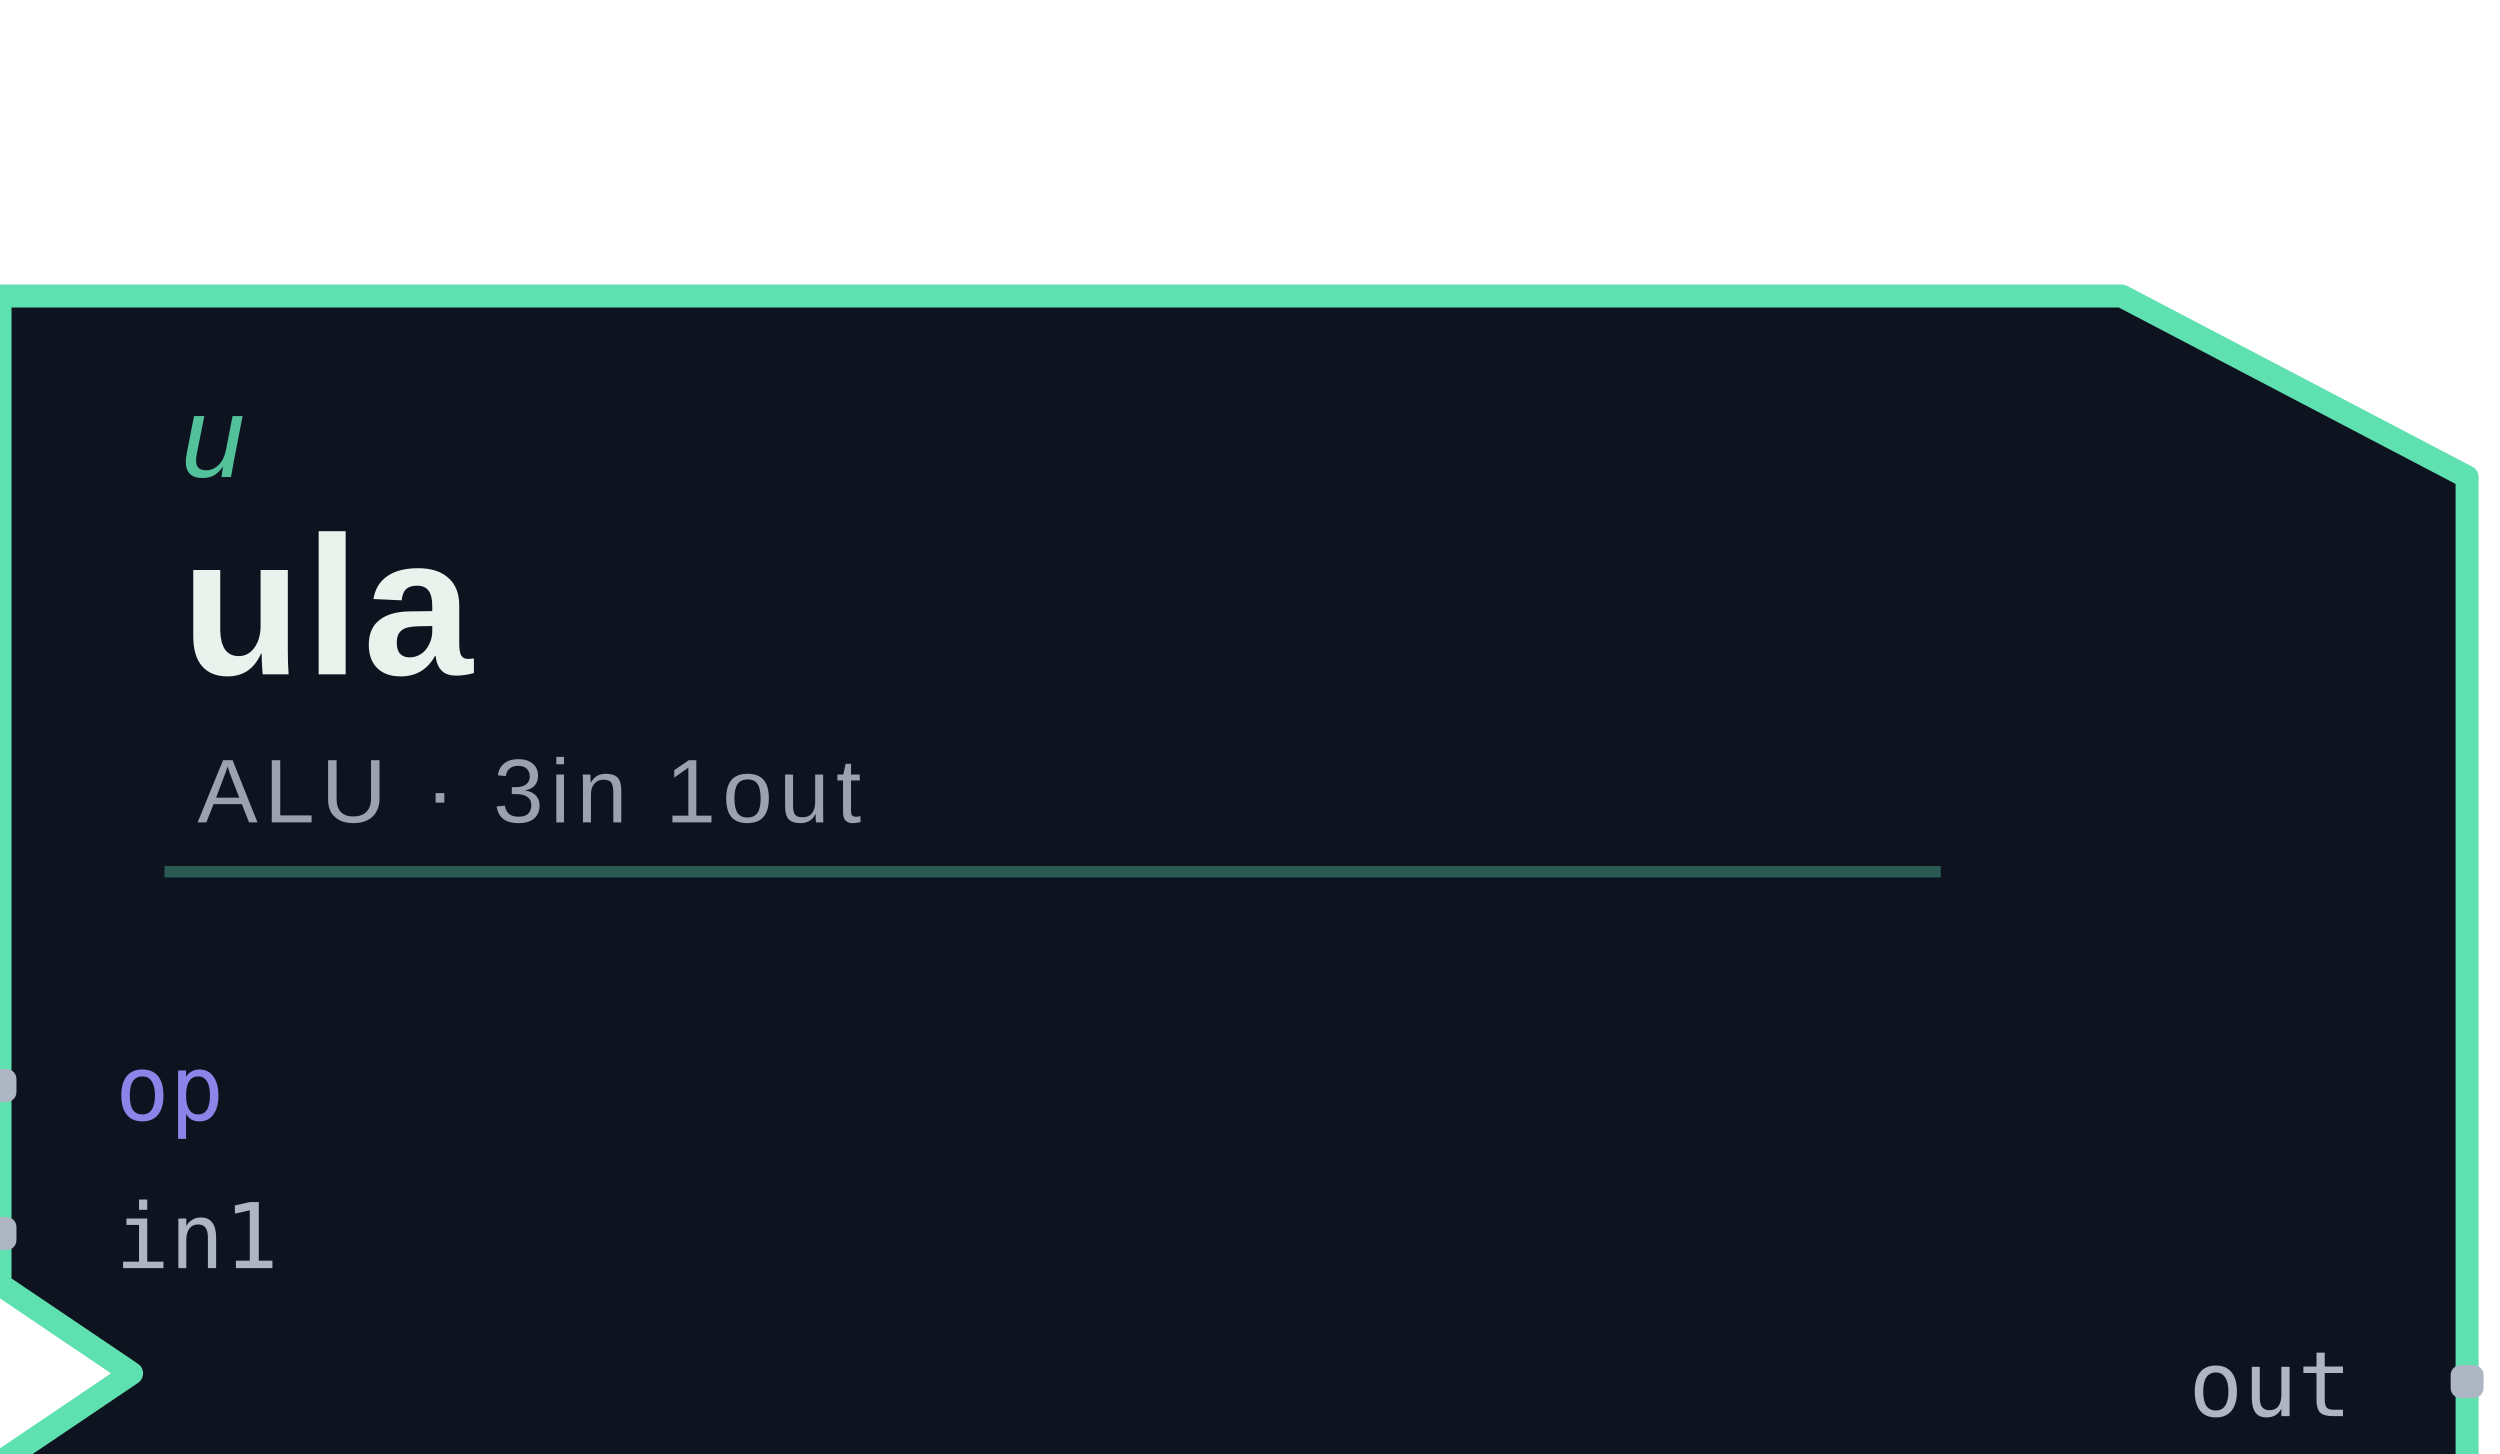
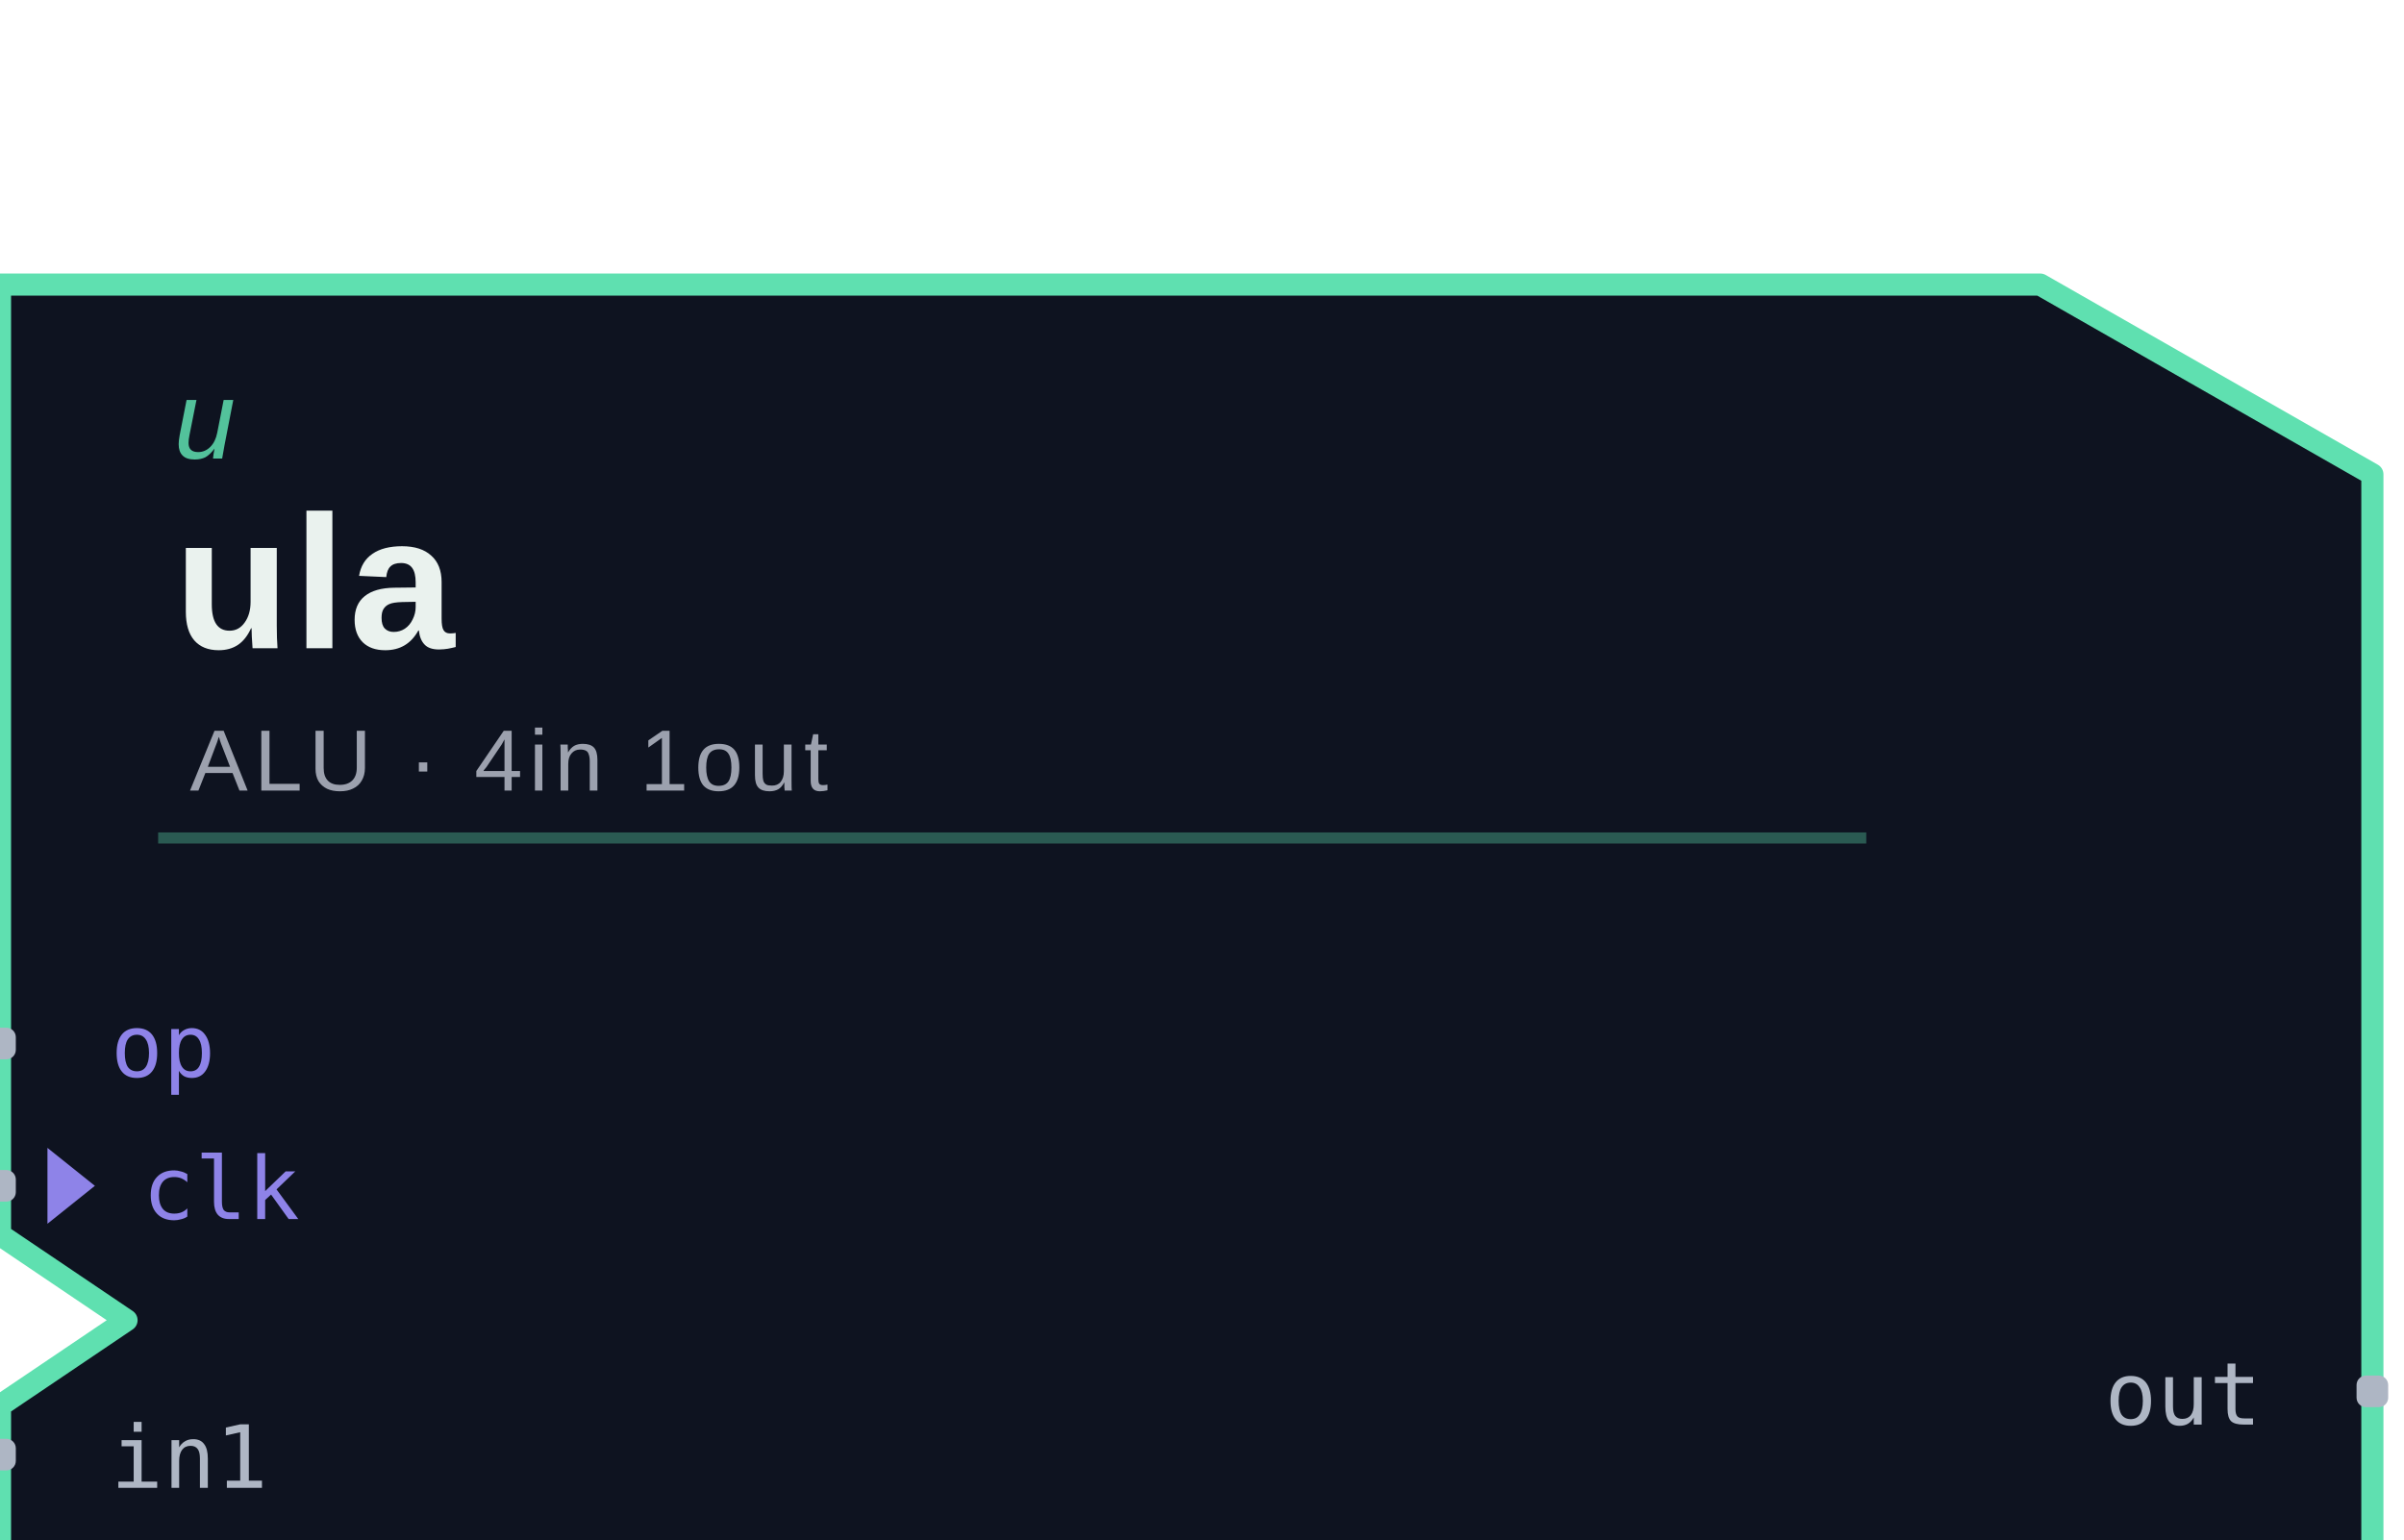
<svg xmlns="http://www.w3.org/2000/svg" xmlns:ns1="https://github.com/nturley/netlistsvg">
-   <g ns1:type="ula" transform="translate(0, 0)" ns1:width="150" ns1:height="109">
+   <g ns1:type="ula" transform="translate(0, 0)" ns1:width="150" ns1:height="118">
    <ns1:alias val="ula" />
-     <path d="M 0,18 L 129,18 L 150,29 L 150,94 L 129,105 L 0,105 L 0,88.9 L 8,83.5 L 0,78.1 Z" class="$cell_id" style="fill: var(--prism-card, #0E1320); stroke: var(--prism-module-stroke, #5FE0B0); stroke-width: 1.4; stroke-linejoin: round;" />
+     <path d="M 0,18 L 129,18 L 150,30 L 150,102 L 129,114 L 0,114 L 0,88.9 L 8,83.5 L 0,78.1 Z" class="$cell_id" style="fill: var(--prism-card, #0E1320); stroke: var(--prism-module-stroke, #5FE0B0); stroke-width: 1.4; stroke-linejoin: round;" />
    <text x="11" y="29" class="$cell_id" ns1:attribute="ref" style="font-family: 'Segoe UI', system-ui, -apple-system, 'Helvetica Neue', Arial, sans-serif; text-anchor: start; font-size: 7px; font-style: italic; fill: var(--aurora-mint, #5FE0B0); opacity: 0.85;">u</text>
    <text x="11" y="41" class="nodelabel $cell_id" ns1:attribute="" style="font-family: 'Segoe UI', system-ui, -apple-system, 'Helvetica Neue', Arial, sans-serif; text-anchor: start; font-weight: 700; font-size: 12px; letter-spacing: 0.2px; fill: var(--prism-module-glyph, #EAF2EE);">ula</text>
-     <text x="12" y="50" class="$cell_id" ns1:attribute="" style="font-family: 'Segoe UI', system-ui, -apple-system, 'Helvetica Neue', Arial, sans-serif; text-anchor: start; font-size: 5.5px; letter-spacing: 0.4px; fill: var(--text-secondary, #9CA1AE);">ALU · 3in 1out</text>
+     <text x="12" y="50" class="$cell_id" ns1:attribute="" style="font-family: 'Segoe UI', system-ui, -apple-system, 'Helvetica Neue', Arial, sans-serif; text-anchor: start; font-size: 5.5px; letter-spacing: 0.4px; fill: var(--text-secondary, #9CA1AE);">ALU · 4in 1out</text>
    <line x1="10" y1="53" x2="118" y2="53" stroke="var(--aurora-mint, #5FE0B0)" stroke-width="0.7" opacity="0.35" />
    <rect x="-1.0" y="65.0" width="2" height="2" rx="0.6" fill="var(--prism-port-label, #AEB6C4)" />
    <text x="7" y="68.1" class="$cell_id" ns1:attribute="" style="font-family: 'JetBrains Mono', 'Cascadia Code', 'Consolas', ui-monospace, monospace; text-anchor: start; font-size: 5.5px; fill: var(--accent, #8E83E8);">op</text>
    <g ns1:x="0" ns1:y="66" ns1:pid="op" />
    <rect x="-1.0" y="74.0" width="2" height="2" rx="0.6" fill="var(--prism-port-label, #AEB6C4)" />
-     <text x="7" y="77.1" class="$cell_id" ns1:attribute="" style="font-family: 'JetBrains Mono', 'Cascadia Code', 'Consolas', ui-monospace, monospace; text-anchor: start; font-size: 5.5px; fill: var(--prism-port-label, #AEB6C4);">in1</text>
-     <g ns1:x="0" ns1:y="75" ns1:pid="in1" />
+     <path d="M 3,72.6 L 6,75 L 3,77.4 Z" fill="var(--accent, #8E83E8)" />
+     <text x="9" y="77.1" class="$cell_id" ns1:attribute="" style="font-family: 'JetBrains Mono', 'Cascadia Code', 'Consolas', ui-monospace, monospace; text-anchor: start; font-size: 5.5px; fill: var(--accent, #8E83E8);">clk</text>
+     <g ns1:x="0" ns1:y="75" ns1:pid="clk" />
    <rect x="-1.0" y="91.0" width="2" height="2" rx="0.6" fill="var(--prism-port-label, #AEB6C4)" />
-     <text x="7" y="94.1" class="$cell_id" ns1:attribute="" style="font-family: 'JetBrains Mono', 'Cascadia Code', 'Consolas', ui-monospace, monospace; text-anchor: start; font-size: 5.5px; fill: var(--prism-port-label, #AEB6C4);">in2</text>
-     <g ns1:x="0" ns1:y="92" ns1:pid="in2" />
-     <rect x="149.0" y="83.0" width="2" height="2" rx="0.6" fill="var(--prism-port-label, #AEB6C4)" />
-     <text x="143" y="86.1" class="$cell_id" ns1:attribute="" style="font-family: 'JetBrains Mono', 'Cascadia Code', 'Consolas', ui-monospace, monospace; text-anchor: end; font-size: 5.5px; fill: var(--prism-port-label, #AEB6C4);">out</text>
-     <g ns1:x="150" ns1:y="84" ns1:pid="out" />
+     <text x="7" y="94.1" class="$cell_id" ns1:attribute="" style="font-family: 'JetBrains Mono', 'Cascadia Code', 'Consolas', ui-monospace, monospace; text-anchor: start; font-size: 5.5px; fill: var(--prism-port-label, #AEB6C4);">in1</text>
+     <g ns1:x="0" ns1:y="92" ns1:pid="in1" />
+     <rect x="-1.0" y="100.0" width="2" height="2" rx="0.6" fill="var(--prism-port-label, #AEB6C4)" />
+     <text x="7" y="103.1" class="$cell_id" ns1:attribute="" style="font-family: 'JetBrains Mono', 'Cascadia Code', 'Consolas', ui-monospace, monospace; text-anchor: start; font-size: 5.5px; fill: var(--prism-port-label, #AEB6C4);">in2</text>
+     <g ns1:x="0" ns1:y="101" ns1:pid="in2" />
+     <rect x="149.0" y="87.0" width="2" height="2" rx="0.6" fill="var(--prism-port-label, #AEB6C4)" />
+     <text x="143" y="90.1" class="$cell_id" ns1:attribute="" style="font-family: 'JetBrains Mono', 'Cascadia Code', 'Consolas', ui-monospace, monospace; text-anchor: end; font-size: 5.5px; fill: var(--prism-port-label, #AEB6C4);">out</text>
+     <g ns1:x="150" ns1:y="88" ns1:pid="out" />
  </g>
</svg>
